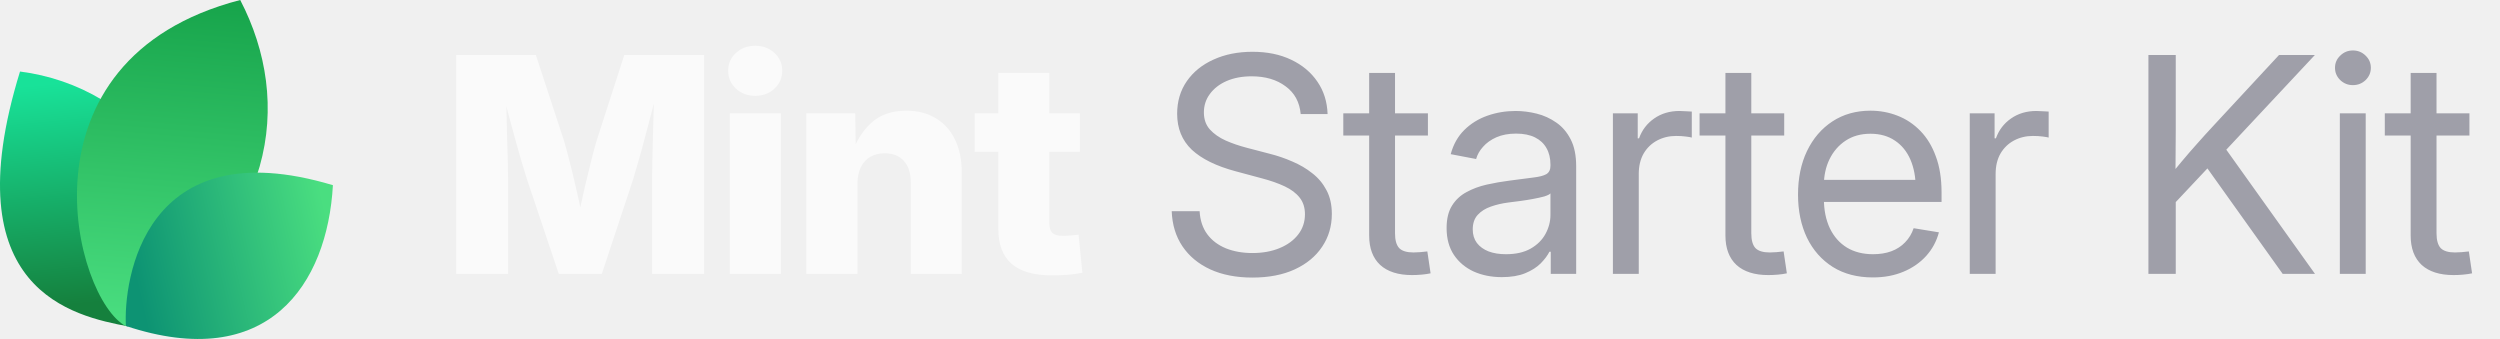
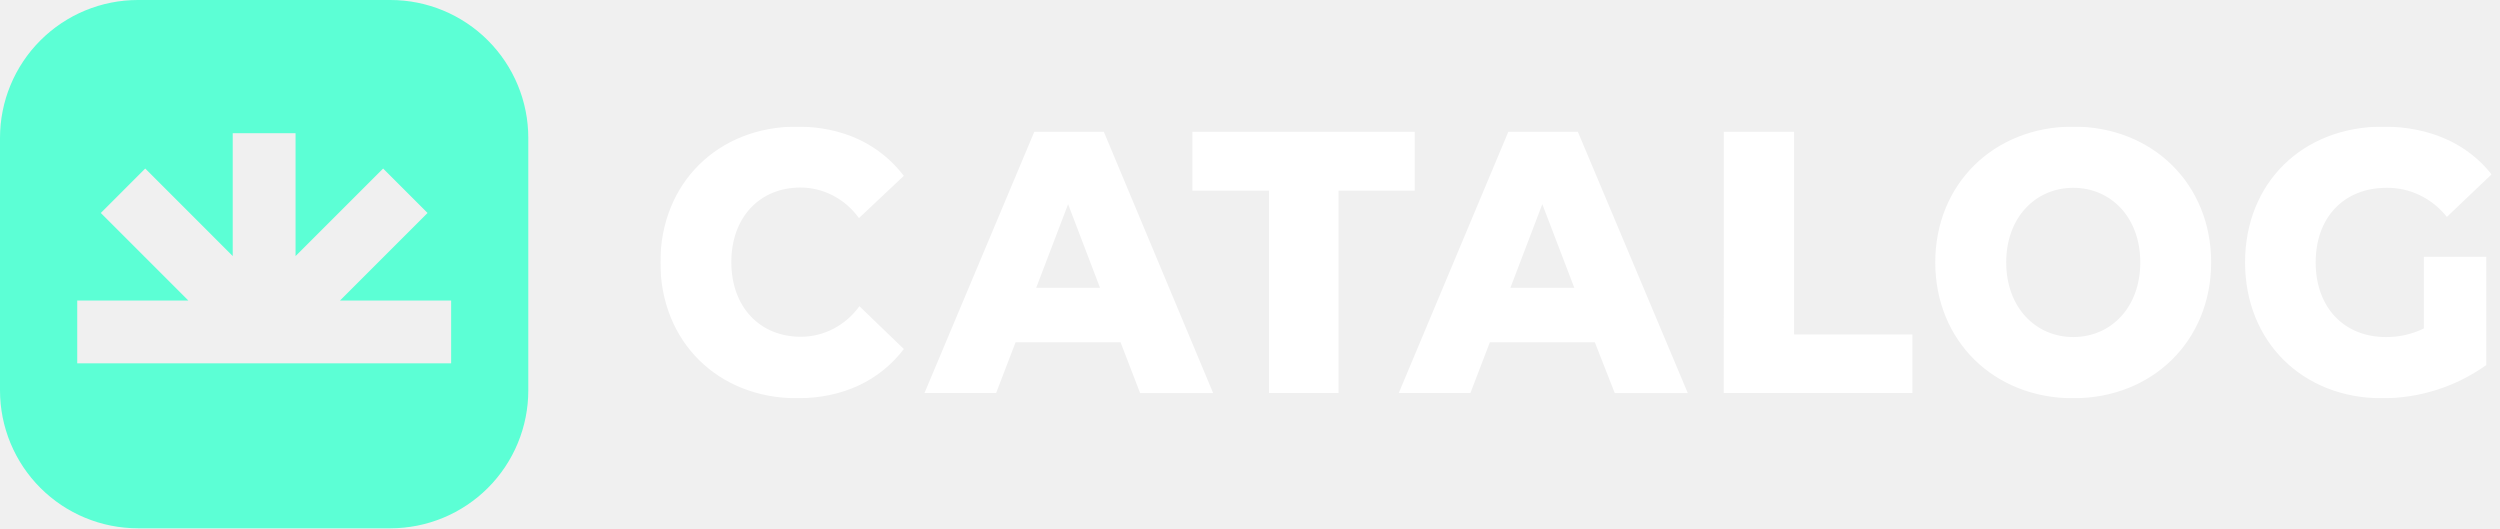
- <svg xmlns="http://www.w3.org/2000/svg" width="177" height="24" viewBox="0 0 177 24" fill="none">
-   <path d="M9.061 23.108C5.268 22.377 -3.391 20.627 1.417 5.064C9.634 6.099 16.973 14.064 9.061 23.108Z" fill="url(#paint0_linear_17557_2145)" />
-   <path d="M8.919 23.094C5.276 21.222 0.784 4.209 17.007 0C20.757 7.193 19.621 16.545 8.919 23.094Z" fill="url(#paint1_linear_17557_2145)" />
-   <path d="M8.914 23.079C8.735 19.882 10.159 9.085 23.57 13.111C23.181 20.123 18.984 26.418 8.914 23.079Z" fill="url(#paint2_linear_17557_2145)" />
-   <path d="M32.301 19.392V3.894H37.938L39.925 9.948C40.036 10.315 40.164 10.787 40.31 11.362C40.462 11.938 40.611 12.552 40.757 13.204C40.91 13.855 41.048 14.483 41.173 15.086C41.305 15.682 41.412 16.192 41.495 16.615H40.695C40.771 16.192 40.871 15.682 40.996 15.086C41.128 14.49 41.267 13.866 41.412 13.214C41.565 12.562 41.714 11.948 41.86 11.373C42.005 10.79 42.133 10.315 42.244 9.948L44.2 3.894H49.848V19.392H46.166V12.704C46.166 12.357 46.173 11.917 46.187 11.383C46.2 10.849 46.214 10.27 46.228 9.646C46.249 9.022 46.266 8.391 46.28 7.753C46.301 7.115 46.311 6.519 46.311 5.964H46.623C46.485 6.561 46.332 7.181 46.166 7.826C45.999 8.471 45.833 9.102 45.666 9.719C45.507 10.336 45.351 10.901 45.198 11.414C45.053 11.928 44.928 12.357 44.824 12.704L42.608 19.392H39.561L37.314 12.704C37.203 12.357 37.072 11.928 36.919 11.414C36.773 10.901 36.614 10.34 36.441 9.729C36.274 9.112 36.104 8.481 35.931 7.836C35.764 7.192 35.608 6.567 35.463 5.964H35.827C35.834 6.512 35.844 7.105 35.858 7.743C35.872 8.374 35.886 9.005 35.9 9.636C35.92 10.26 35.938 10.839 35.952 11.373C35.965 11.907 35.972 12.351 35.972 12.704V19.392H32.301ZM51.668 19.392V8.024H55.288V19.392H51.668ZM53.468 6.786C52.927 6.786 52.473 6.616 52.105 6.276C51.738 5.93 51.554 5.507 51.554 5.007C51.554 4.508 51.738 4.088 52.105 3.749C52.473 3.409 52.927 3.239 53.468 3.239C54.009 3.239 54.463 3.409 54.83 3.749C55.198 4.082 55.382 4.501 55.382 5.007C55.382 5.507 55.198 5.93 54.83 6.276C54.463 6.616 54.009 6.786 53.468 6.786ZM60.708 13.027V19.392H57.088V8.024H60.551L60.593 10.967H60.281C60.593 10.024 61.061 9.268 61.685 8.7C62.309 8.124 63.138 7.836 64.171 7.836C64.975 7.836 65.672 8.017 66.262 8.377C66.851 8.731 67.302 9.234 67.614 9.885C67.933 10.537 68.092 11.307 68.092 12.194V19.392H64.483V12.912C64.483 12.26 64.32 11.754 63.994 11.394C63.675 11.033 63.221 10.853 62.632 10.853C62.25 10.853 61.914 10.936 61.623 11.102C61.332 11.269 61.106 11.515 60.947 11.841C60.787 12.16 60.708 12.555 60.708 13.027ZM76.456 8.024V10.749H69.008V8.024H76.456ZM70.683 5.163H74.292V15.783C74.292 16.102 74.361 16.334 74.5 16.48C74.646 16.625 74.899 16.698 75.259 16.698C75.405 16.698 75.596 16.688 75.831 16.667C76.074 16.646 76.251 16.629 76.362 16.615L76.632 19.309C76.313 19.378 75.963 19.427 75.582 19.455C75.207 19.482 74.836 19.496 74.469 19.496C73.2 19.496 72.25 19.222 71.619 18.674C70.995 18.127 70.683 17.308 70.683 16.22V5.163Z" fill="#FAFAFA" />
-   <path d="M88.667 19.652C87.523 19.652 86.528 19.458 85.682 19.07C84.843 18.681 84.188 18.137 83.716 17.437C83.245 16.736 82.992 15.908 82.957 14.951H84.933C84.968 15.596 85.148 16.14 85.474 16.584C85.8 17.021 86.24 17.354 86.795 17.582C87.35 17.804 87.974 17.915 88.667 17.915C89.388 17.915 90.026 17.801 90.581 17.572C91.143 17.343 91.583 17.024 91.902 16.615C92.228 16.199 92.391 15.717 92.391 15.169C92.391 14.698 92.266 14.306 92.017 13.994C91.767 13.675 91.413 13.408 90.956 13.193C90.498 12.978 89.954 12.787 89.323 12.621L87.502 12.132C86.123 11.765 85.082 11.255 84.382 10.603C83.689 9.944 83.342 9.095 83.342 8.055C83.342 7.174 83.571 6.404 84.028 5.746C84.486 5.087 85.117 4.577 85.921 4.217C86.726 3.849 87.645 3.666 88.678 3.666C89.718 3.666 90.63 3.853 91.413 4.227C92.204 4.602 92.824 5.122 93.275 5.787C93.726 6.446 93.965 7.209 93.993 8.076H92.089C92.013 7.23 91.656 6.574 91.018 6.11C90.387 5.638 89.586 5.403 88.615 5.403C87.95 5.403 87.36 5.513 86.847 5.735C86.341 5.957 85.946 6.262 85.661 6.651C85.377 7.032 85.235 7.469 85.235 7.961C85.235 8.447 85.377 8.849 85.661 9.168C85.946 9.48 86.317 9.74 86.774 9.948C87.232 10.149 87.724 10.319 88.251 10.457L89.884 10.884C90.439 11.023 90.977 11.206 91.496 11.435C92.023 11.657 92.495 11.934 92.911 12.267C93.334 12.593 93.67 12.995 93.92 13.474C94.17 13.945 94.294 14.504 94.294 15.149C94.294 16.015 94.066 16.788 93.608 17.468C93.157 18.148 92.512 18.681 91.673 19.07C90.834 19.458 89.832 19.652 88.667 19.652ZM101.097 8.024V9.594H95.106V8.024H101.097ZM96.937 5.163H98.767V16.521C98.767 17 98.865 17.347 99.059 17.562C99.26 17.77 99.6 17.874 100.078 17.874C100.21 17.874 100.366 17.867 100.546 17.853C100.733 17.832 100.903 17.815 101.056 17.801L101.285 19.351C101.097 19.392 100.886 19.423 100.65 19.444C100.414 19.465 100.189 19.475 99.974 19.475C98.996 19.475 98.244 19.236 97.717 18.758C97.197 18.272 96.937 17.579 96.937 16.677V5.163ZM106.33 19.621C105.595 19.621 104.932 19.489 104.343 19.226C103.754 18.955 103.285 18.564 102.939 18.05C102.592 17.53 102.419 16.896 102.419 16.147C102.419 15.495 102.547 14.965 102.804 14.556C103.06 14.146 103.403 13.828 103.833 13.599C104.263 13.363 104.742 13.186 105.269 13.068C105.796 12.95 106.333 12.857 106.881 12.787C107.574 12.69 108.132 12.617 108.555 12.569C108.978 12.52 109.287 12.441 109.481 12.33C109.675 12.212 109.772 12.014 109.772 11.737V11.654C109.772 11.203 109.679 10.815 109.492 10.489C109.311 10.163 109.041 9.91 108.68 9.729C108.32 9.549 107.872 9.459 107.338 9.459C106.805 9.459 106.34 9.546 105.945 9.719C105.556 9.892 105.241 10.118 104.998 10.395C104.755 10.665 104.593 10.953 104.509 11.258L102.71 10.915C102.897 10.222 103.22 9.65 103.677 9.199C104.135 8.748 104.679 8.412 105.31 8.19C105.941 7.968 106.607 7.857 107.307 7.857C107.8 7.857 108.295 7.92 108.795 8.044C109.301 8.169 109.765 8.381 110.188 8.679C110.611 8.97 110.951 9.369 111.208 9.875C111.464 10.374 111.593 11.005 111.593 11.768V19.392H109.793V17.822H109.7C109.568 18.085 109.363 18.359 109.086 18.643C108.809 18.921 108.444 19.153 107.994 19.34C107.543 19.527 106.988 19.621 106.33 19.621ZM106.621 17.998C107.321 17.998 107.904 17.867 108.368 17.603C108.84 17.333 109.19 16.986 109.419 16.563C109.654 16.133 109.772 15.682 109.772 15.211V13.692C109.703 13.769 109.554 13.841 109.325 13.911C109.096 13.973 108.829 14.032 108.524 14.088C108.226 14.143 107.921 14.192 107.609 14.233C107.304 14.275 107.033 14.309 106.798 14.337C106.354 14.393 105.938 14.49 105.549 14.628C105.168 14.76 104.86 14.954 104.624 15.211C104.388 15.467 104.27 15.811 104.27 16.241C104.27 16.615 104.367 16.934 104.561 17.198C104.762 17.461 105.04 17.662 105.393 17.801C105.747 17.933 106.156 17.998 106.621 17.998ZM114.193 19.392V8.024H115.951V9.792H116.045C116.253 9.209 116.61 8.741 117.116 8.388C117.622 8.034 118.219 7.857 118.905 7.857C119.058 7.857 119.217 7.864 119.384 7.878C119.55 7.885 119.682 7.892 119.779 7.899V9.74C119.716 9.719 119.578 9.695 119.363 9.667C119.155 9.639 118.922 9.625 118.666 9.625C118.174 9.625 117.726 9.733 117.324 9.948C116.922 10.163 116.603 10.471 116.367 10.874C116.138 11.276 116.024 11.758 116.024 12.319V19.392H114.193ZM126.322 8.024V9.594H120.33V8.024H126.322ZM122.161 5.163H123.992V16.521C123.992 17 124.089 17.347 124.283 17.562C124.484 17.77 124.824 17.874 125.302 17.874C125.434 17.874 125.59 17.867 125.77 17.853C125.958 17.832 126.127 17.815 126.28 17.801L126.509 19.351C126.322 19.392 126.11 19.423 125.874 19.444C125.639 19.465 125.413 19.475 125.198 19.475C124.221 19.475 123.468 19.236 122.941 18.758C122.421 18.272 122.161 17.579 122.161 16.677V5.163ZM132.604 19.642C131.502 19.642 130.555 19.396 129.765 18.903C128.974 18.404 128.364 17.714 127.934 16.834C127.511 15.946 127.3 14.927 127.3 13.775C127.3 12.611 127.511 11.584 127.934 10.697C128.364 9.802 128.964 9.102 129.734 8.596C130.51 8.089 131.408 7.836 132.428 7.836C133.1 7.836 133.738 7.954 134.341 8.19C134.952 8.426 135.489 8.783 135.954 9.261C136.425 9.74 136.793 10.343 137.056 11.071C137.327 11.792 137.462 12.645 137.462 13.63V14.296H128.433V12.735H136.463L135.631 13.297C135.631 12.541 135.506 11.876 135.257 11.3C135.007 10.725 134.643 10.277 134.165 9.958C133.686 9.632 133.107 9.469 132.428 9.469C131.748 9.469 131.162 9.632 130.67 9.958C130.177 10.284 129.796 10.725 129.526 11.279C129.262 11.827 129.13 12.441 129.13 13.12V14.046C129.13 14.864 129.273 15.572 129.557 16.168C129.841 16.757 130.243 17.211 130.763 17.53C131.283 17.842 131.901 17.998 132.615 17.998C133.093 17.998 133.523 17.929 133.905 17.79C134.293 17.645 134.619 17.433 134.882 17.156C135.153 16.879 135.354 16.546 135.486 16.157L137.275 16.449C137.108 17.08 136.81 17.634 136.38 18.113C135.95 18.591 135.413 18.966 134.768 19.236C134.123 19.507 133.402 19.642 132.604 19.642ZM139.459 19.392V8.024H141.217V9.792H141.311C141.519 9.209 141.876 8.741 142.382 8.388C142.888 8.034 143.485 7.857 144.171 7.857C144.324 7.857 144.483 7.864 144.649 7.878C144.816 7.885 144.948 7.892 145.045 7.899V9.74C144.982 9.719 144.844 9.695 144.629 9.667C144.421 9.639 144.188 9.625 143.932 9.625C143.439 9.625 142.992 9.733 142.59 9.948C142.188 10.163 141.869 10.471 141.633 10.874C141.404 11.276 141.29 11.758 141.29 12.319V19.392H139.459ZM153.429 14.961V12.715C153.783 12.257 154.136 11.82 154.49 11.404C154.844 10.981 155.204 10.565 155.572 10.156C155.939 9.74 156.314 9.327 156.695 8.918L161.355 3.894H163.893L157.277 10.967H157.184L153.429 14.961ZM152.108 19.392V3.894H154.043V9.241L154.022 12.559L154.043 13.505V19.392H152.108ZM161.615 19.392L155.967 11.477L157.173 9.969L163.903 19.392H161.615ZM165.661 19.392V8.024H167.492V19.392H165.661ZM166.587 6.027C166.24 6.027 165.942 5.909 165.692 5.673C165.443 5.43 165.318 5.139 165.318 4.799C165.318 4.459 165.443 4.172 165.692 3.936C165.942 3.693 166.24 3.572 166.587 3.572C166.934 3.572 167.232 3.693 167.482 3.936C167.731 4.172 167.856 4.459 167.856 4.799C167.856 5.139 167.731 5.43 167.482 5.673C167.232 5.909 166.934 6.027 166.587 6.027ZM174.836 8.024V9.594H168.844V8.024H174.836ZM170.675 5.163H172.506V16.521C172.506 17 172.603 17.347 172.797 17.562C172.998 17.77 173.338 17.874 173.816 17.874C173.948 17.874 174.104 17.867 174.284 17.853C174.472 17.832 174.641 17.815 174.794 17.801L175.023 19.351C174.836 19.392 174.624 19.423 174.388 19.444C174.153 19.465 173.927 19.475 173.712 19.475C172.735 19.475 171.982 19.236 171.455 18.758C170.935 18.272 170.675 17.579 170.675 16.677V5.163Z" fill="#9F9FA9" />
+ <svg xmlns="http://www.w3.org/2000/svg" width="265" height="56" viewBox="0 0 265 56" fill="none">
+   <g clip-path="url(#clip0_0_11)">
+     <mask id="mask0_0_11" style="mask-type:luminance" maskUnits="userSpaceOnUse" x="70" y="13" width="195" height="30">
+       <path d="M70 13.419H264.106V42.216H70V13.419Z" fill="white" />
+     </mask>
+     <g mask="url(#mask0_0_11)">
+       <path d="M70 27.812C70 19.393 76.129 13.419 84.47 13.419C89.355 13.419 93.226 15.281 95.806 18.637L91.05 23.117C90.335 22.12 89.396 21.303 88.309 20.733C87.241 20.173 86.053 19.88 84.847 19.879C80.525 19.879 77.521 23.04 77.521 27.783C77.521 32.526 80.525 35.697 84.893 35.697C86.094 35.697 87.28 35.405 88.355 34.843C89.442 34.272 90.381 33.455 91.097 32.458L95.806 36.996C93.244 40.352 89.354 42.216 84.489 42.216C76.129 42.216 70 36.24 70 27.812ZM118.777 36.278H107.653L105.589 41.661H97.994L109.635 13.972H117.008L128.593 41.664H120.851L118.777 36.278ZM116.602 30.507L113.219 21.643L109.837 30.507H116.602ZM134.513 20.208H126.393V13.971H149.96V20.208H141.886V41.661H134.513V20.208ZM169.051 36.278H157.927L155.863 41.661H148.268L159.881 13.971H167.254L178.905 41.663H171.163L169.051 36.278ZM166.877 30.507L163.485 21.643L160.103 30.507H166.877ZM182.725 13.972H190.172V35.455H202.716V41.661H182.717L182.725 13.972ZM205.138 27.812C205.138 19.51 211.341 13.419 219.765 13.419C228.189 13.419 234.382 19.509 234.382 27.811C234.382 36.113 228.179 42.216 219.765 42.216C211.35 42.216 205.138 36.124 205.138 27.812ZM226.87 27.812C226.87 23.03 223.747 19.908 219.765 19.908C215.783 19.908 212.659 23.03 212.659 27.812C212.659 32.593 215.783 35.727 219.765 35.727C223.747 35.727 226.87 32.605 226.87 27.812ZM256.927 27.22H263.544V38.695C260.318 40.998 256.449 42.23 252.484 42.216C244.098 42.216 237.978 36.24 237.978 27.812C237.978 19.384 244.07 13.419 252.605 13.419C257.526 13.419 261.517 15.204 264.107 18.481L259.37 22.992C258.599 22.021 257.62 21.236 256.505 20.695C255.408 20.163 254.202 19.894 252.983 19.908C248.466 19.908 245.462 23.03 245.462 27.812C245.462 32.593 248.466 35.727 252.909 35.727C254.301 35.739 255.676 35.427 256.927 34.815V27.22Z" fill="white" />
+     </g>
+     <path d="M41.378 0H14.622C10.744 0 7.025 1.54 4.283 4.283C1.54 7.025 6.70431e-08 10.744 6.70431e-08 14.622V41.378C-0 43.299 0.378 45.2 1.113 46.974C1.847 48.748 2.924 50.36 4.282 51.718C5.64 53.076 7.252 54.153 9.026 54.887C10.8 55.622 12.701 56 14.622 56H41.378C43.299 56 45.2 55.622 46.974 54.887C48.748 54.153 50.36 53.076 51.718 51.718C53.076 50.36 54.153 48.748 54.887 46.974C55.622 45.2 56 43.299 56 41.378V14.622C56 10.744 54.459 7.025 51.717 4.283C48.975 1.54 45.256 0 41.378 0ZM47.818 38.514H8.186V31.853H19.96L10.682 22.575L15.393 17.865L24.669 27.143V14.119H31.329V27.143L40.611 17.865L45.321 22.575L36.042 31.853H47.821V38.515L47.818 38.514Z" fill="#5CFFD5" />
+   </g>
  <defs>
-     <linearGradient id="paint0_linear_17557_2145" x1="3.776" y1="5.916" x2="5.232" y2="21.559" gradientUnits="userSpaceOnUse">
-       <stop stop-color="#18E299" />
-       <stop offset="1" stop-color="#15803D" />
-     </linearGradient>
-     <linearGradient id="paint1_linear_17557_2145" x1="12.171" y1="-0.718" x2="10.19" y2="22.983" gradientUnits="userSpaceOnUse">
-       <stop stop-color="#16A34A" />
-       <stop offset="1" stop-color="#4ADE80" />
-     </linearGradient>
-     <linearGradient id="paint2_linear_17557_2145" x1="23.133" y1="15.353" x2="9.338" y2="18.52" gradientUnits="userSpaceOnUse">
-       <stop stop-color="#4ADE80" />
-       <stop offset="1" stop-color="#0D9373" />
-     </linearGradient>
+     <clipPath id="clip0_0_11">
+       <rect width="264.6" height="56" fill="white" />
+     </clipPath>
  </defs>
</svg>
